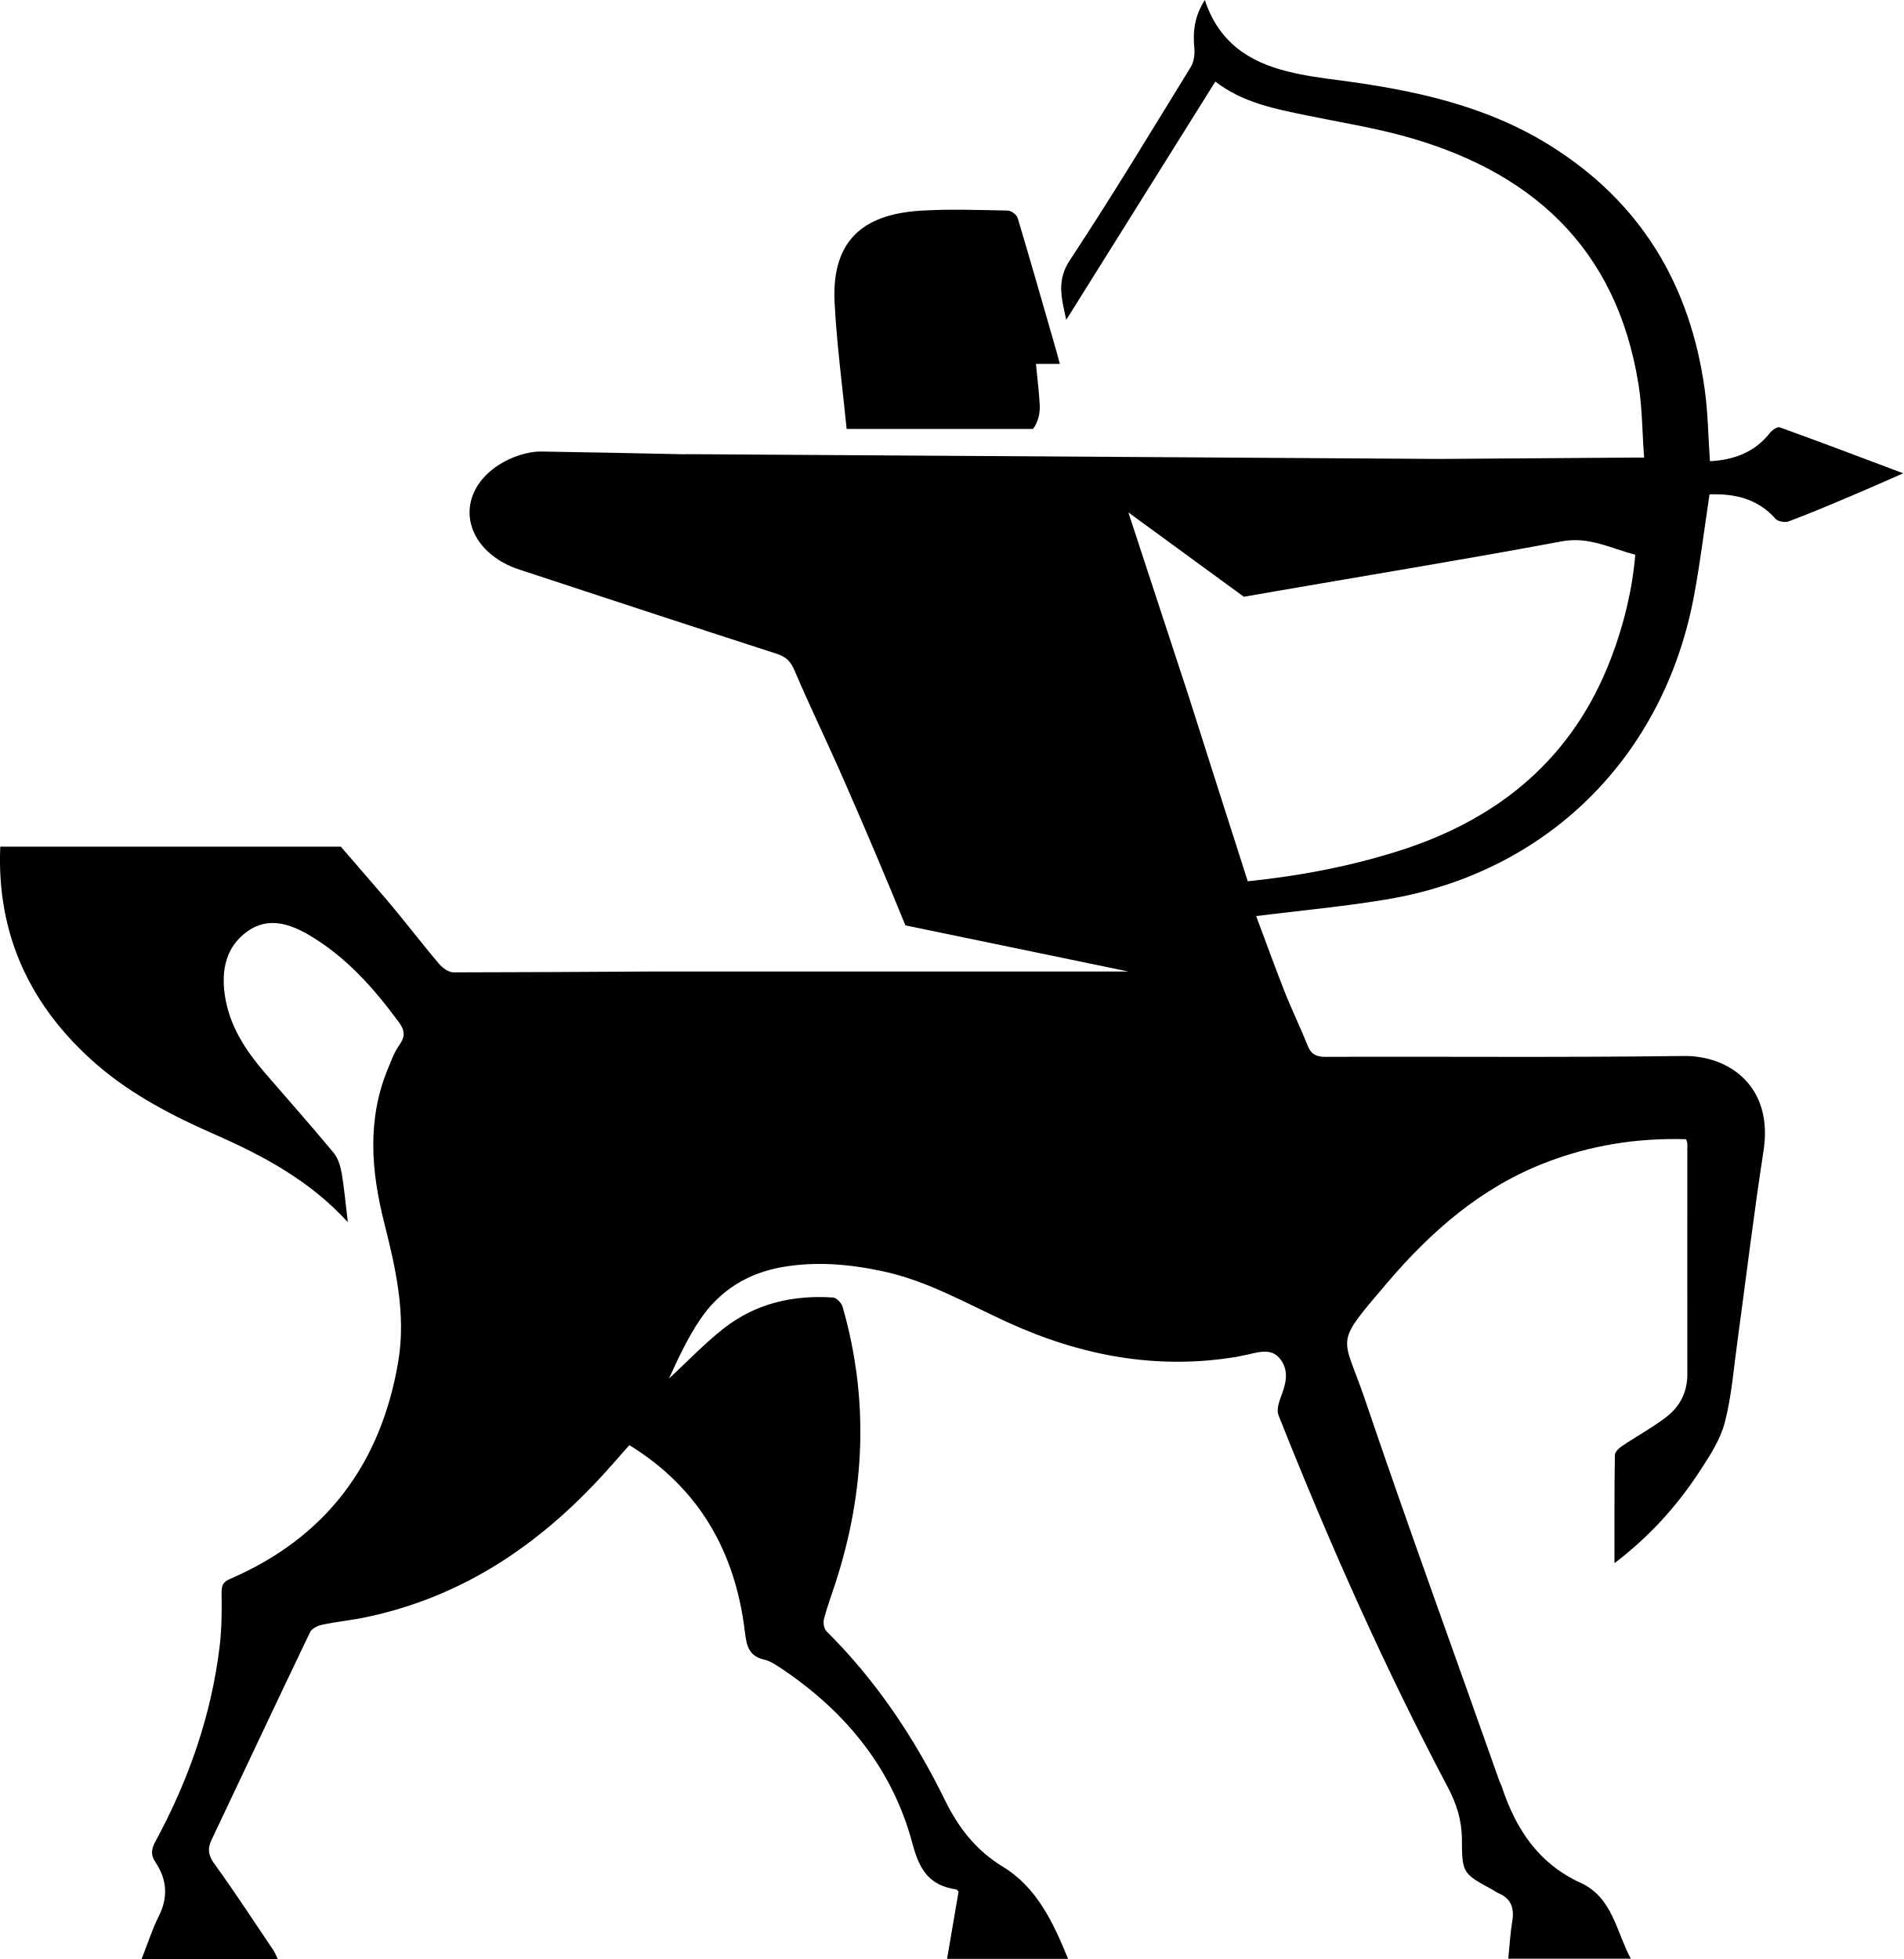
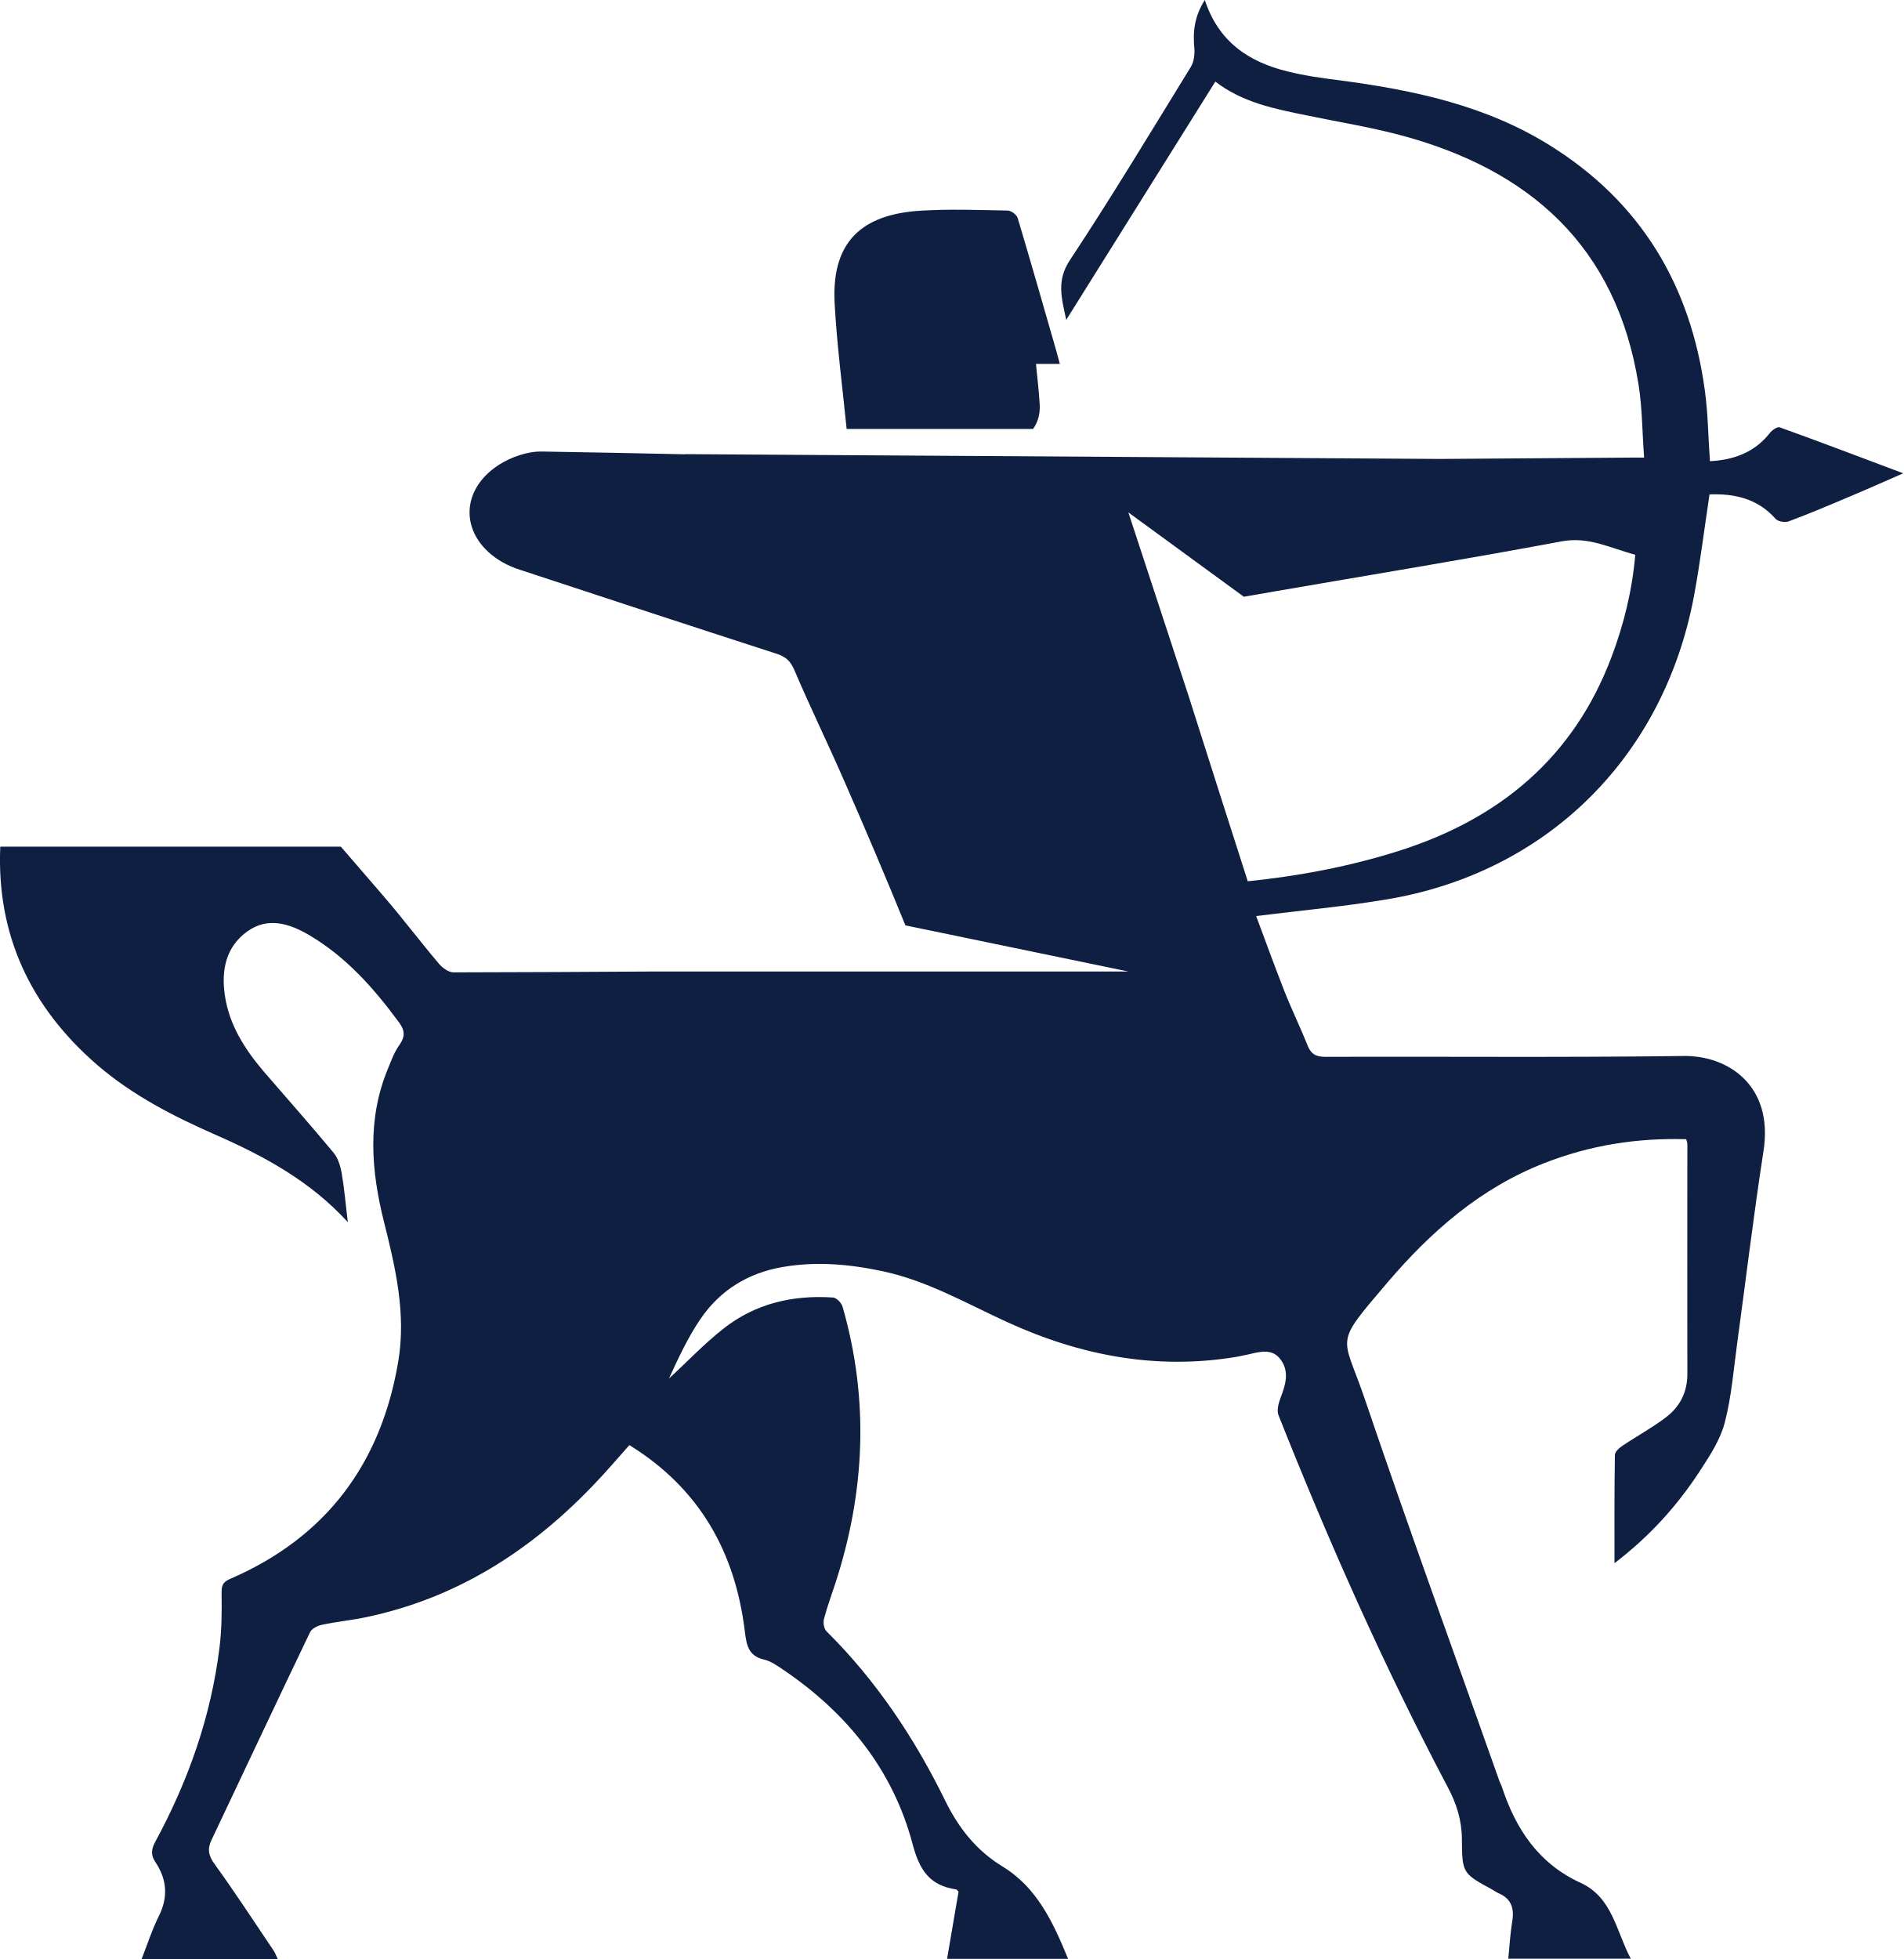
<svg xmlns="http://www.w3.org/2000/svg" id="Layer_2" data-name="Layer 2" viewBox="0 0 487.78 502.02">
+   <defs>
+     <style>
+       .cls-1 {
+         fill: #0f1f42;
+       }
+     </style>
+   </defs>
  <g id="Layer_1-2" data-name="Layer 1">
    <g>
-       <path d="M456.13,109.51c-.63-.22-1.98.71-2.54,1.45-3.95,5-9.24,6.9-15.36,7.23-.45-6.19-.49-12.19-1.3-18.08-3.65-26.99-16.4-48.35-39.77-62.88-16.51-10.29-35-14.16-53.94-16.66-4.47-.56-8.95-1.19-13.27-2.27-9.88-2.42-17.67-7.57-21.17-18.3-2.72,4.25-3.09,8.2-2.68,12.41.11,1.53-.11,3.43-.89,4.7-10.21,16.59-20.24,33.25-30.98,49.5-3.5,5.26-2.2,9.65-.97,15.36,12.97-20.69,25.5-40.74,38.21-61.06,7.01,5.4,15.28,7.01,23.52,8.68,7.86,1.64,15.84,2.91,23.6,4.96,33.47,8.83,55.73,28.63,61.35,64.08.97,6.08.93,12.3,1.42,18.64-1.98,0-3.13-.04-4.25,0-16.03.11-32.02.22-48.05.34l-193.38-1.23v.04c-12.3-.26-24.6-.52-36.9-.71-3.65-.04-7.83,1.42-10.96,3.43-10.36,6.71-9.84,18.64.82,24.86,1.49.86,3.09,1.53,4.73,2.05,21.92,7.23,43.87,14.43,65.83,21.54,2.27.75,3.43,1.9,4.4,4.17,4.1,9.62,8.69,19.01,12.86,28.59,5.37,12.23,10.55,24.45,15.58,36.79l57.14,11.82h-121.81c-17.03.11-34.11.19-51.14.22-1.27,0-2.87-1.16-3.76-2.24-4.7-5.55-9.1-11.37-13.83-16.89-3.73-4.36-7.53-8.72-11.29-13.08H.07c-.97,22.33,7.53,40.96,24.86,55.95,9.02,7.75,19.46,13.12,30.23,17.85,12.49,5.48,24.38,11.89,33.99,22.44-.56-4.47-.89-8.54-1.57-12.52-.33-1.86-.93-3.88-2.09-5.29-5.81-7.01-11.89-13.83-17.82-20.72-4.92-5.78-8.95-12-10.06-19.72-.93-6.49.34-12.41,5.85-16.33,5.18-3.65,10.55-2.01,15.58.89,9.58,5.59,16.74,13.68,23.22,22.48,1.53,2.09,1.6,3.65.11,5.78-1.27,1.75-2.05,3.88-2.87,5.89-5.48,13.08-4.4,26.35-1.04,39.66,2.94,11.67,5.63,23.41,3.62,35.49-4.4,26.28-18.53,45.21-43.2,55.84-1.79.78-2.12,1.68-2.09,3.62.07,4.58.04,9.24-.52,13.79-2.16,17.71-7.98,34.22-16.44,49.84-1.08,1.98-1.23,3.43,0,5.29,2.98,4.44,3.32,9.02.82,13.94-1.71,3.43-2.87,7.16-4.36,10.88h34.89c-.45-.93-.71-1.68-1.16-2.31-4.96-7.34-9.8-14.8-14.98-21.95-1.6-2.16-1.94-3.91-.86-6.19,8.42-17.74,16.77-35.56,25.27-53.27.45-.97,1.98-1.71,3.13-1.94,3.62-.78,7.31-1.12,10.88-1.86,25.83-5.33,46.15-19.53,63.26-38.99,1.53-1.71,3.02-3.39,4.58-5.18,18.04,11.15,27.14,27.47,29.6,47.82.41,3.32.86,6.19,4.84,7.12,1.71.37,3.36,1.53,4.85,2.53,16.36,11.03,28.25,25.68,33.29,44.77,1.83,6.86,4.44,10.62,11.22,11.63.15.04.3.3.56.56-.97,5.63-1.94,11.37-2.94,17.22h31.01c-3.84-9.39-7.98-18.3-16.81-23.67-6.75-4.14-11.26-9.88-14.69-16.89-7.86-16.03-17.67-30.75-30.42-43.39-.67-.67-.89-2.24-.63-3.21.82-3.09,1.94-6.11,2.94-9.17,7.6-23.41,8.65-46.97,1.83-70.75-.26-.97-1.53-2.31-2.42-2.39-10.33-.71-20.02,1.53-28.22,8.05-4.92,3.88-9.24,8.46-13.87,12.71,2.35-5.11,4.77-10.36,7.94-15.06,5.03-7.49,12.26-12,21.25-13.53,8.65-1.49,17.22-.71,25.72,1.12,11.41,2.46,21.4,8.27,31.87,13.05,18.75,8.57,38.28,12.3,58.86,8.83,1.01-.19,2.01-.41,3.02-.63,2.98-.71,6.11-1.53,8.2,1.49,2.24,3.17,1.08,6.56-.19,9.88-.48,1.3-.93,3.06-.45,4.25,12.9,32.5,27.06,64.45,43.42,95.39,2.2,4.17,3.54,8.39,3.58,13.16.04,8.87.19,8.87,7.9,13.08.48.3.97.63,1.49.86,3.13,1.34,4.06,3.69,3.54,7.01-.52,3.13-.71,6.37-1.04,9.77h31.39c-3.8-7.12-4.66-15.69-12.9-19.46-10.74-4.92-16.59-13.79-20.13-24.56-.19-.56-.48-1.04-.67-1.6-11.52-32.62-23.37-65.08-34.48-97.85-5.7-16.77-8.16-13.38,5.89-29.89,11.11-13.01,23.82-24.15,40.07-30.49,11.74-4.62,23.86-6.52,36.42-6.15.15.56.3.89.3,1.19,0,19.64-.04,39.25,0,58.89.04,4.81-1.98,8.57-5.63,11.29-3.5,2.65-7.34,4.73-10.96,7.16-.86.56-1.98,1.57-1.98,2.39-.15,9.06-.11,18.12-.11,27.73,8.95-6.82,16.03-14.65,21.84-23.56,2.53-3.88,5.26-8.01,6.41-12.41,1.75-6.64,2.27-13.61,3.21-20.46,2.24-16.4,4.21-32.88,6.75-49.28,2.57-16.74-9.13-24.42-20.46-24.27-30.6.41-61.2.11-91.81.22-2.46,0-3.73-.71-4.62-2.98-1.86-4.7-4.1-9.24-5.96-13.98-2.53-6.45-4.88-12.97-7.19-19.12,11.41-1.42,22.33-2.42,33.1-4.21,41.23-6.71,71.34-36.38,79.1-77.76,1.6-8.54,2.65-17.22,3.99-26.09,6.37-.22,12.3,1.04,16.92,6.26.63.71,2.42,1.01,3.35.67,5.29-1.98,10.47-4.17,15.66-6.37,4.29-1.79,8.5-3.69,13.72-5.96-11.22-4.21-21.4-8.09-31.65-11.78ZM413,168.37c-9.69,25.72-28.59,41.41-54.27,49.61-12.67,4.03-25.61,6.49-38.95,7.86-5.11-15.88-10.14-31.72-15.21-47.64l-.37-1.12-15.02-45.77,29.6,21.62c2.57-.45,5.11-.89,7.68-1.34,24.6-4.25,49.24-8.27,73.77-12.86,6.93-1.3,12.49,1.75,18.86,3.43-.78,9.13-2.91,17.78-6.08,26.2Z" />
-       <path d="M216.99,109.92h47.77c1.19-1.64,1.83-3.72,1.7-6.18-.18-3.4-.61-6.79-.96-10.49h6.12c-.38-1.42-.67-2.53-.99-3.63-3.24-11.25-6.45-22.52-9.81-33.73-.25-.85-1.65-1.91-2.54-1.93-7.38-.14-14.79-.42-22.15.02-13.3.79-23.17,6.25-22.23,23.71.57,10.62,1.97,21.21,3.08,32.22Z" />
+       <path class="cls-1" d="M456.13,109.51c-.63-.22-1.98.71-2.54,1.45-3.95,5-9.24,6.9-15.36,7.23-.45-6.19-.49-12.19-1.3-18.08-3.65-26.99-16.4-48.35-39.77-62.88-16.51-10.29-35-14.16-53.94-16.66-4.47-.56-8.95-1.19-13.27-2.27-9.88-2.42-17.67-7.57-21.17-18.3-2.72,4.25-3.09,8.2-2.68,12.41.11,1.53-.11,3.43-.89,4.7-10.21,16.59-20.24,33.25-30.98,49.5-3.5,5.26-2.2,9.65-.97,15.36,12.97-20.69,25.5-40.74,38.21-61.06,7.01,5.4,15.28,7.01,23.52,8.68,7.86,1.64,15.84,2.91,23.6,4.96,33.47,8.83,55.73,28.63,61.35,64.08.97,6.08.93,12.3,1.42,18.64-1.98,0-3.13-.04-4.25,0-16.03.11-32.02.22-48.05.34l-193.38-1.23v.04c-12.3-.26-24.6-.52-36.9-.71-3.65-.04-7.83,1.42-10.96,3.43-10.36,6.71-9.84,18.64.82,24.86,1.49.86,3.09,1.53,4.73,2.05,21.92,7.23,43.87,14.43,65.83,21.54,2.27.75,3.43,1.9,4.4,4.17,4.1,9.62,8.69,19.01,12.86,28.59,5.37,12.23,10.55,24.45,15.58,36.79l57.14,11.82h-121.81c-17.03.11-34.11.19-51.14.22-1.27,0-2.87-1.16-3.76-2.24-4.7-5.55-9.1-11.37-13.83-16.89-3.73-4.36-7.53-8.72-11.29-13.08H.07c-.97,22.33,7.53,40.96,24.86,55.95,9.02,7.75,19.46,13.12,30.23,17.85,12.49,5.48,24.38,11.89,33.99,22.44-.56-4.47-.89-8.54-1.57-12.52-.33-1.86-.93-3.88-2.09-5.29-5.81-7.01-11.89-13.83-17.82-20.72-4.92-5.78-8.95-12-10.06-19.72-.93-6.49.34-12.41,5.85-16.33,5.18-3.65,10.55-2.01,15.58.89,9.58,5.59,16.74,13.68,23.22,22.48,1.53,2.09,1.6,3.65.11,5.78-1.27,1.75-2.05,3.88-2.87,5.89-5.48,13.08-4.4,26.35-1.04,39.66,2.94,11.67,5.63,23.41,3.62,35.49-4.4,26.28-18.53,45.21-43.2,55.84-1.79.78-2.12,1.68-2.09,3.62.07,4.58.04,9.24-.52,13.79-2.16,17.71-7.98,34.22-16.44,49.84-1.08,1.98-1.23,3.43,0,5.29,2.98,4.44,3.32,9.02.82,13.94-1.71,3.43-2.87,7.16-4.36,10.88h34.89c-.45-.93-.71-1.68-1.16-2.31-4.96-7.34-9.8-14.8-14.98-21.95-1.6-2.16-1.94-3.91-.86-6.19,8.42-17.74,16.77-35.56,25.27-53.27.45-.97,1.98-1.71,3.13-1.94,3.62-.78,7.31-1.12,10.88-1.86,25.83-5.33,46.15-19.53,63.26-38.99,1.53-1.71,3.02-3.39,4.58-5.18,18.04,11.15,27.14,27.47,29.6,47.82.41,3.32.86,6.19,4.84,7.12,1.71.37,3.36,1.53,4.85,2.53,16.36,11.03,28.25,25.68,33.29,44.77,1.83,6.86,4.44,10.62,11.22,11.63.15.04.3.3.56.56-.97,5.63-1.94,11.37-2.94,17.22h31.01c-3.84-9.39-7.98-18.3-16.81-23.67-6.75-4.14-11.26-9.88-14.69-16.89-7.86-16.03-17.67-30.75-30.42-43.39-.67-.67-.89-2.24-.63-3.21.82-3.09,1.94-6.11,2.94-9.17,7.6-23.41,8.65-46.97,1.83-70.75-.26-.97-1.53-2.31-2.42-2.39-10.33-.71-20.02,1.53-28.22,8.05-4.92,3.88-9.24,8.46-13.87,12.71,2.35-5.11,4.77-10.36,7.94-15.06,5.03-7.49,12.26-12,21.25-13.53,8.65-1.49,17.22-.71,25.72,1.12,11.41,2.46,21.4,8.27,31.87,13.05,18.75,8.57,38.28,12.3,58.86,8.83,1.01-.19,2.01-.41,3.02-.63,2.98-.71,6.11-1.53,8.2,1.49,2.24,3.17,1.08,6.56-.19,9.88-.48,1.3-.93,3.06-.45,4.25,12.9,32.5,27.06,64.45,43.42,95.39,2.2,4.17,3.54,8.39,3.58,13.16.04,8.87.19,8.87,7.9,13.08.48.3.97.63,1.49.86,3.13,1.34,4.06,3.69,3.54,7.01-.52,3.13-.71,6.37-1.04,9.77h31.39c-3.8-7.12-4.66-15.69-12.9-19.46-10.74-4.92-16.59-13.79-20.13-24.56-.19-.56-.48-1.04-.67-1.6-11.52-32.62-23.37-65.08-34.48-97.85-5.7-16.77-8.16-13.38,5.89-29.89,11.11-13.01,23.82-24.15,40.07-30.49,11.74-4.62,23.86-6.52,36.42-6.15.15.56.3.89.3,1.19,0,19.64-.04,39.25,0,58.89.04,4.81-1.98,8.57-5.63,11.29-3.5,2.65-7.34,4.73-10.96,7.16-.86.56-1.98,1.57-1.98,2.39-.15,9.06-.11,18.12-.11,27.73,8.95-6.82,16.03-14.65,21.84-23.56,2.53-3.88,5.26-8.01,6.41-12.41,1.75-6.64,2.27-13.61,3.21-20.46,2.24-16.4,4.21-32.88,6.75-49.28,2.57-16.74-9.13-24.42-20.46-24.27-30.6.41-61.2.11-91.81.22-2.46,0-3.73-.71-4.62-2.98-1.86-4.7-4.1-9.24-5.96-13.98-2.53-6.45-4.88-12.97-7.19-19.12,11.41-1.42,22.33-2.42,33.1-4.21,41.23-6.71,71.34-36.38,79.1-77.76,1.6-8.54,2.65-17.22,3.99-26.09,6.37-.22,12.3,1.04,16.92,6.26.63.71,2.42,1.01,3.35.67,5.29-1.98,10.47-4.17,15.66-6.37,4.29-1.79,8.5-3.69,13.72-5.96-11.22-4.21-21.4-8.09-31.65-11.78ZM413,168.37c-9.69,25.72-28.59,41.41-54.27,49.61-12.67,4.03-25.61,6.49-38.95,7.86-5.11-15.88-10.14-31.72-15.21-47.64l-.37-1.12-15.02-45.77,29.6,21.62c2.57-.45,5.11-.89,7.68-1.34,24.6-4.25,49.24-8.27,73.77-12.86,6.93-1.3,12.49,1.75,18.86,3.43-.78,9.13-2.91,17.78-6.08,26.2Z" />
+       <path class="cls-1" d="M216.99,109.92h47.77c1.19-1.64,1.83-3.72,1.7-6.18-.18-3.4-.61-6.79-.96-10.49h6.12c-.38-1.42-.67-2.53-.99-3.63-3.24-11.25-6.45-22.52-9.81-33.73-.25-.85-1.65-1.91-2.54-1.93-7.38-.14-14.79-.42-22.15.02-13.3.79-23.17,6.25-22.23,23.71.57,10.62,1.97,21.21,3.08,32.22Z" />
    </g>
  </g>
</svg>
